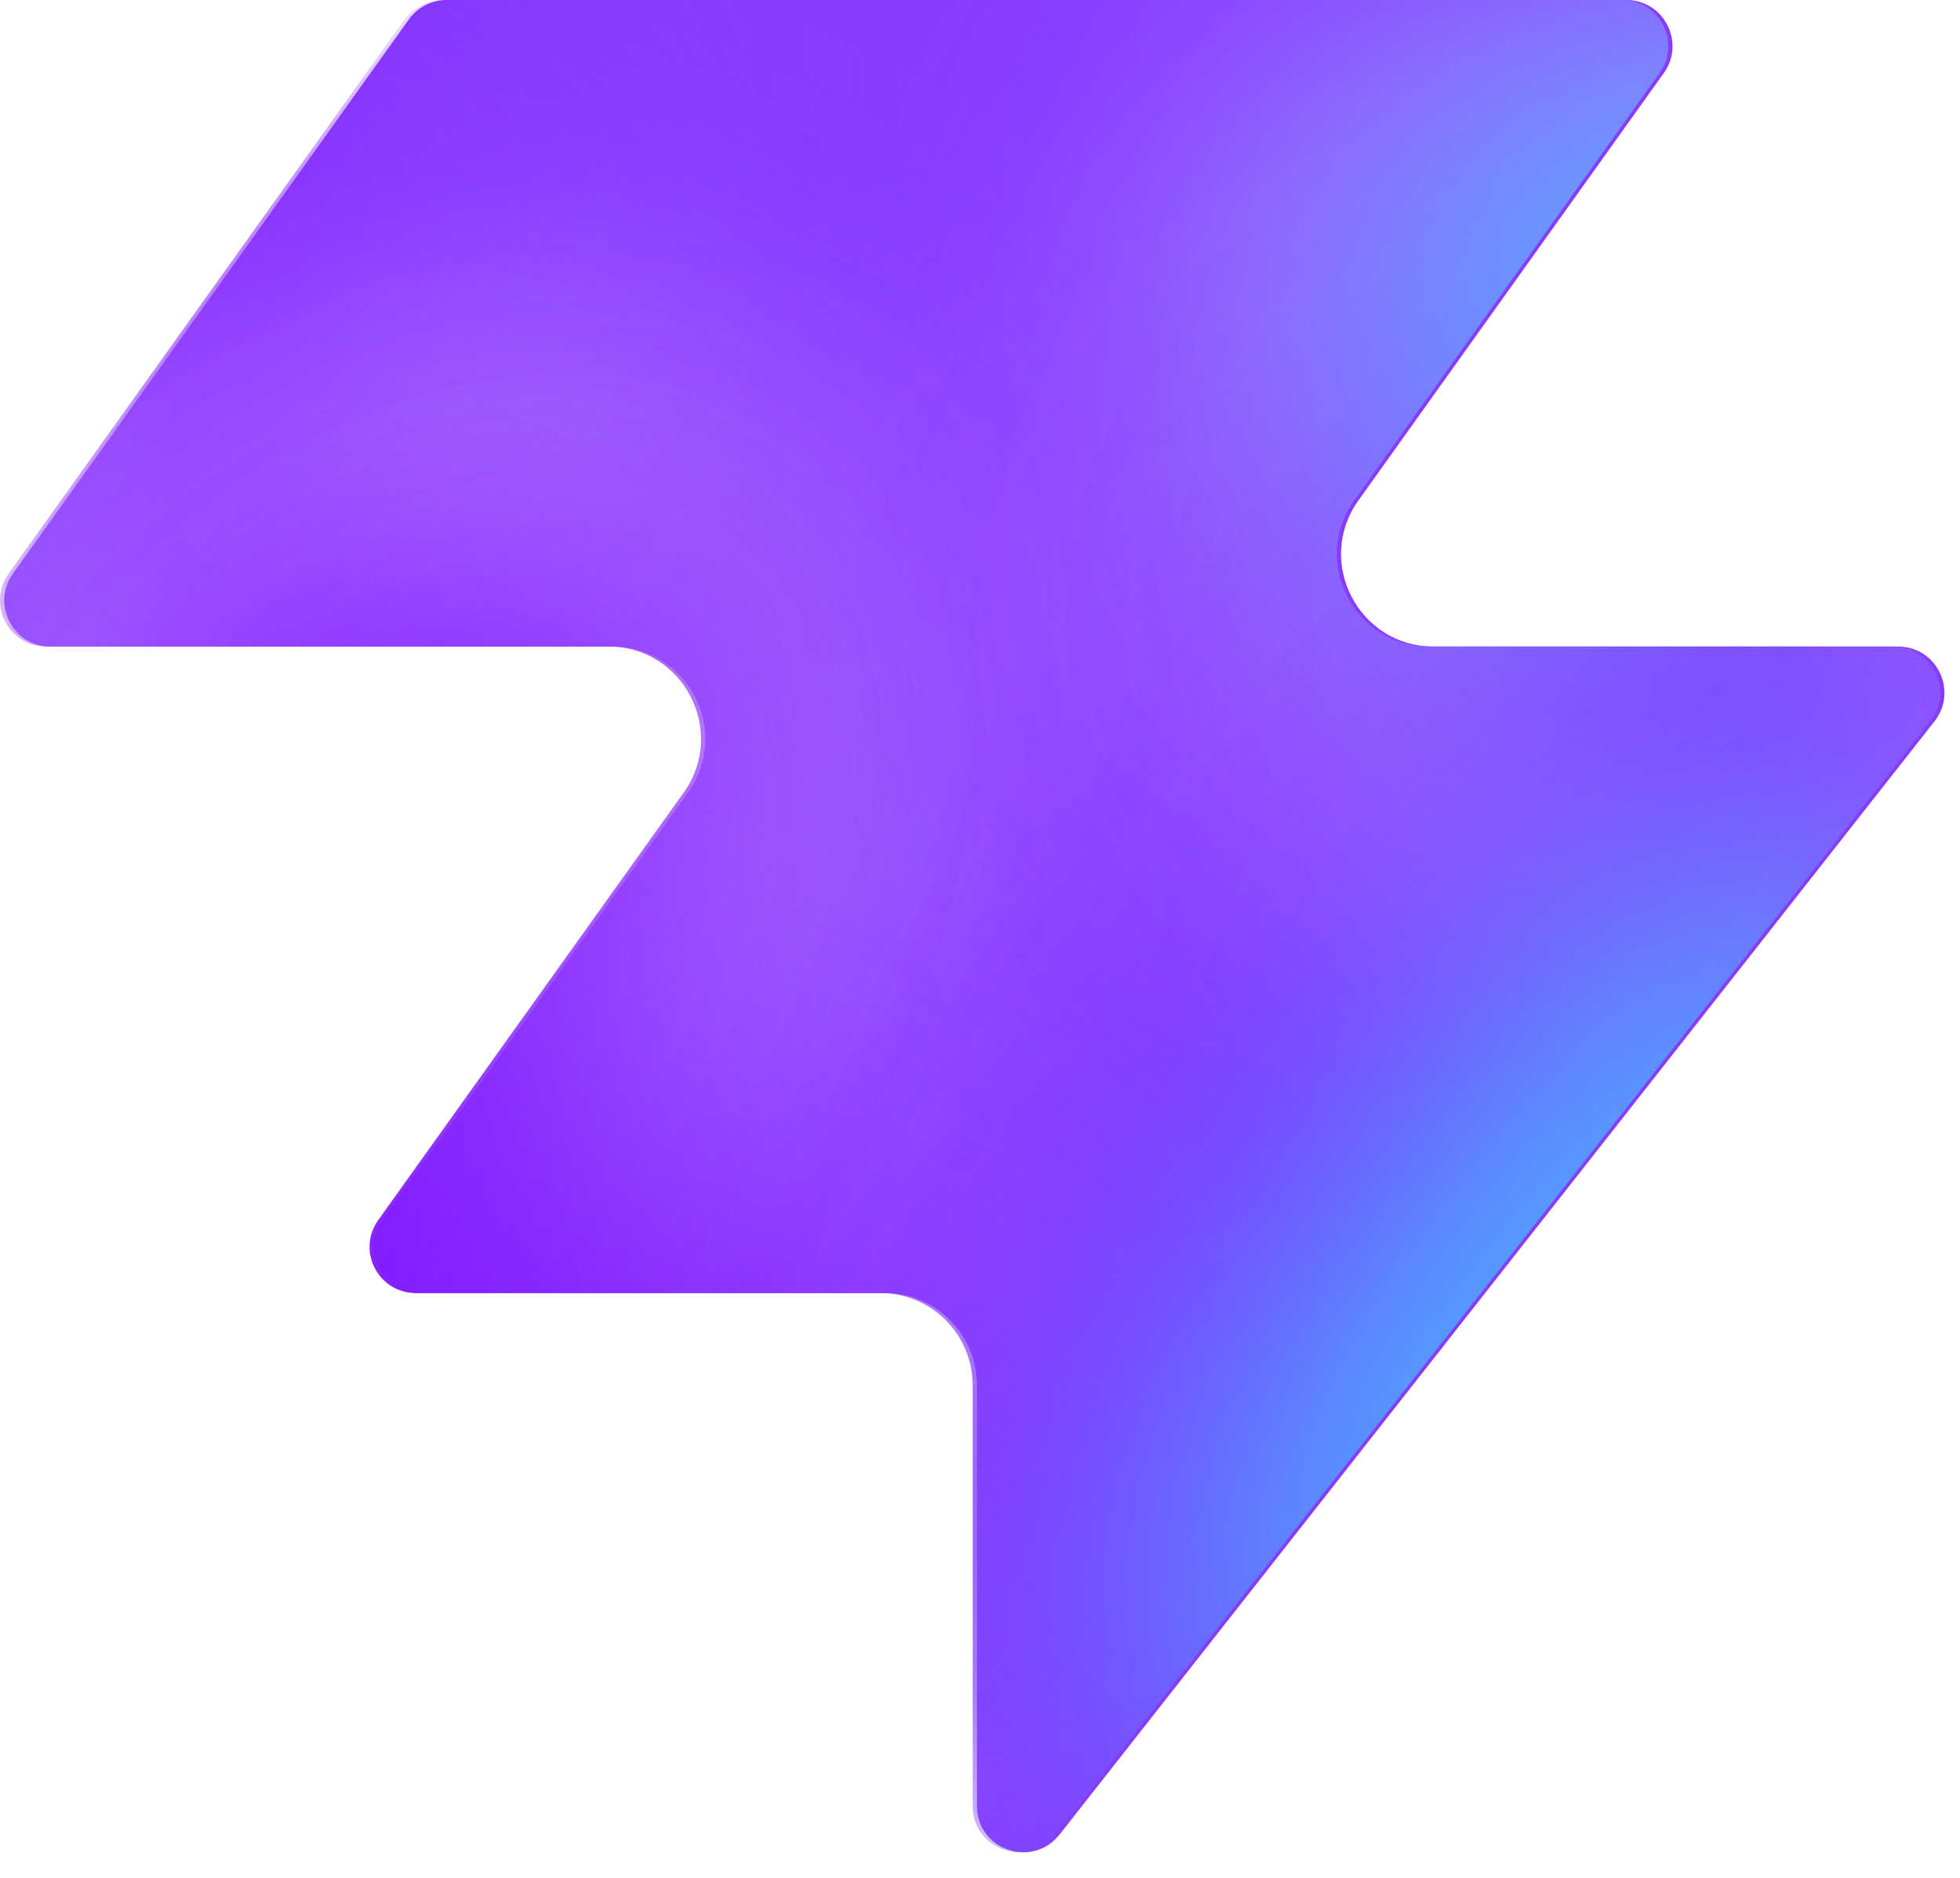
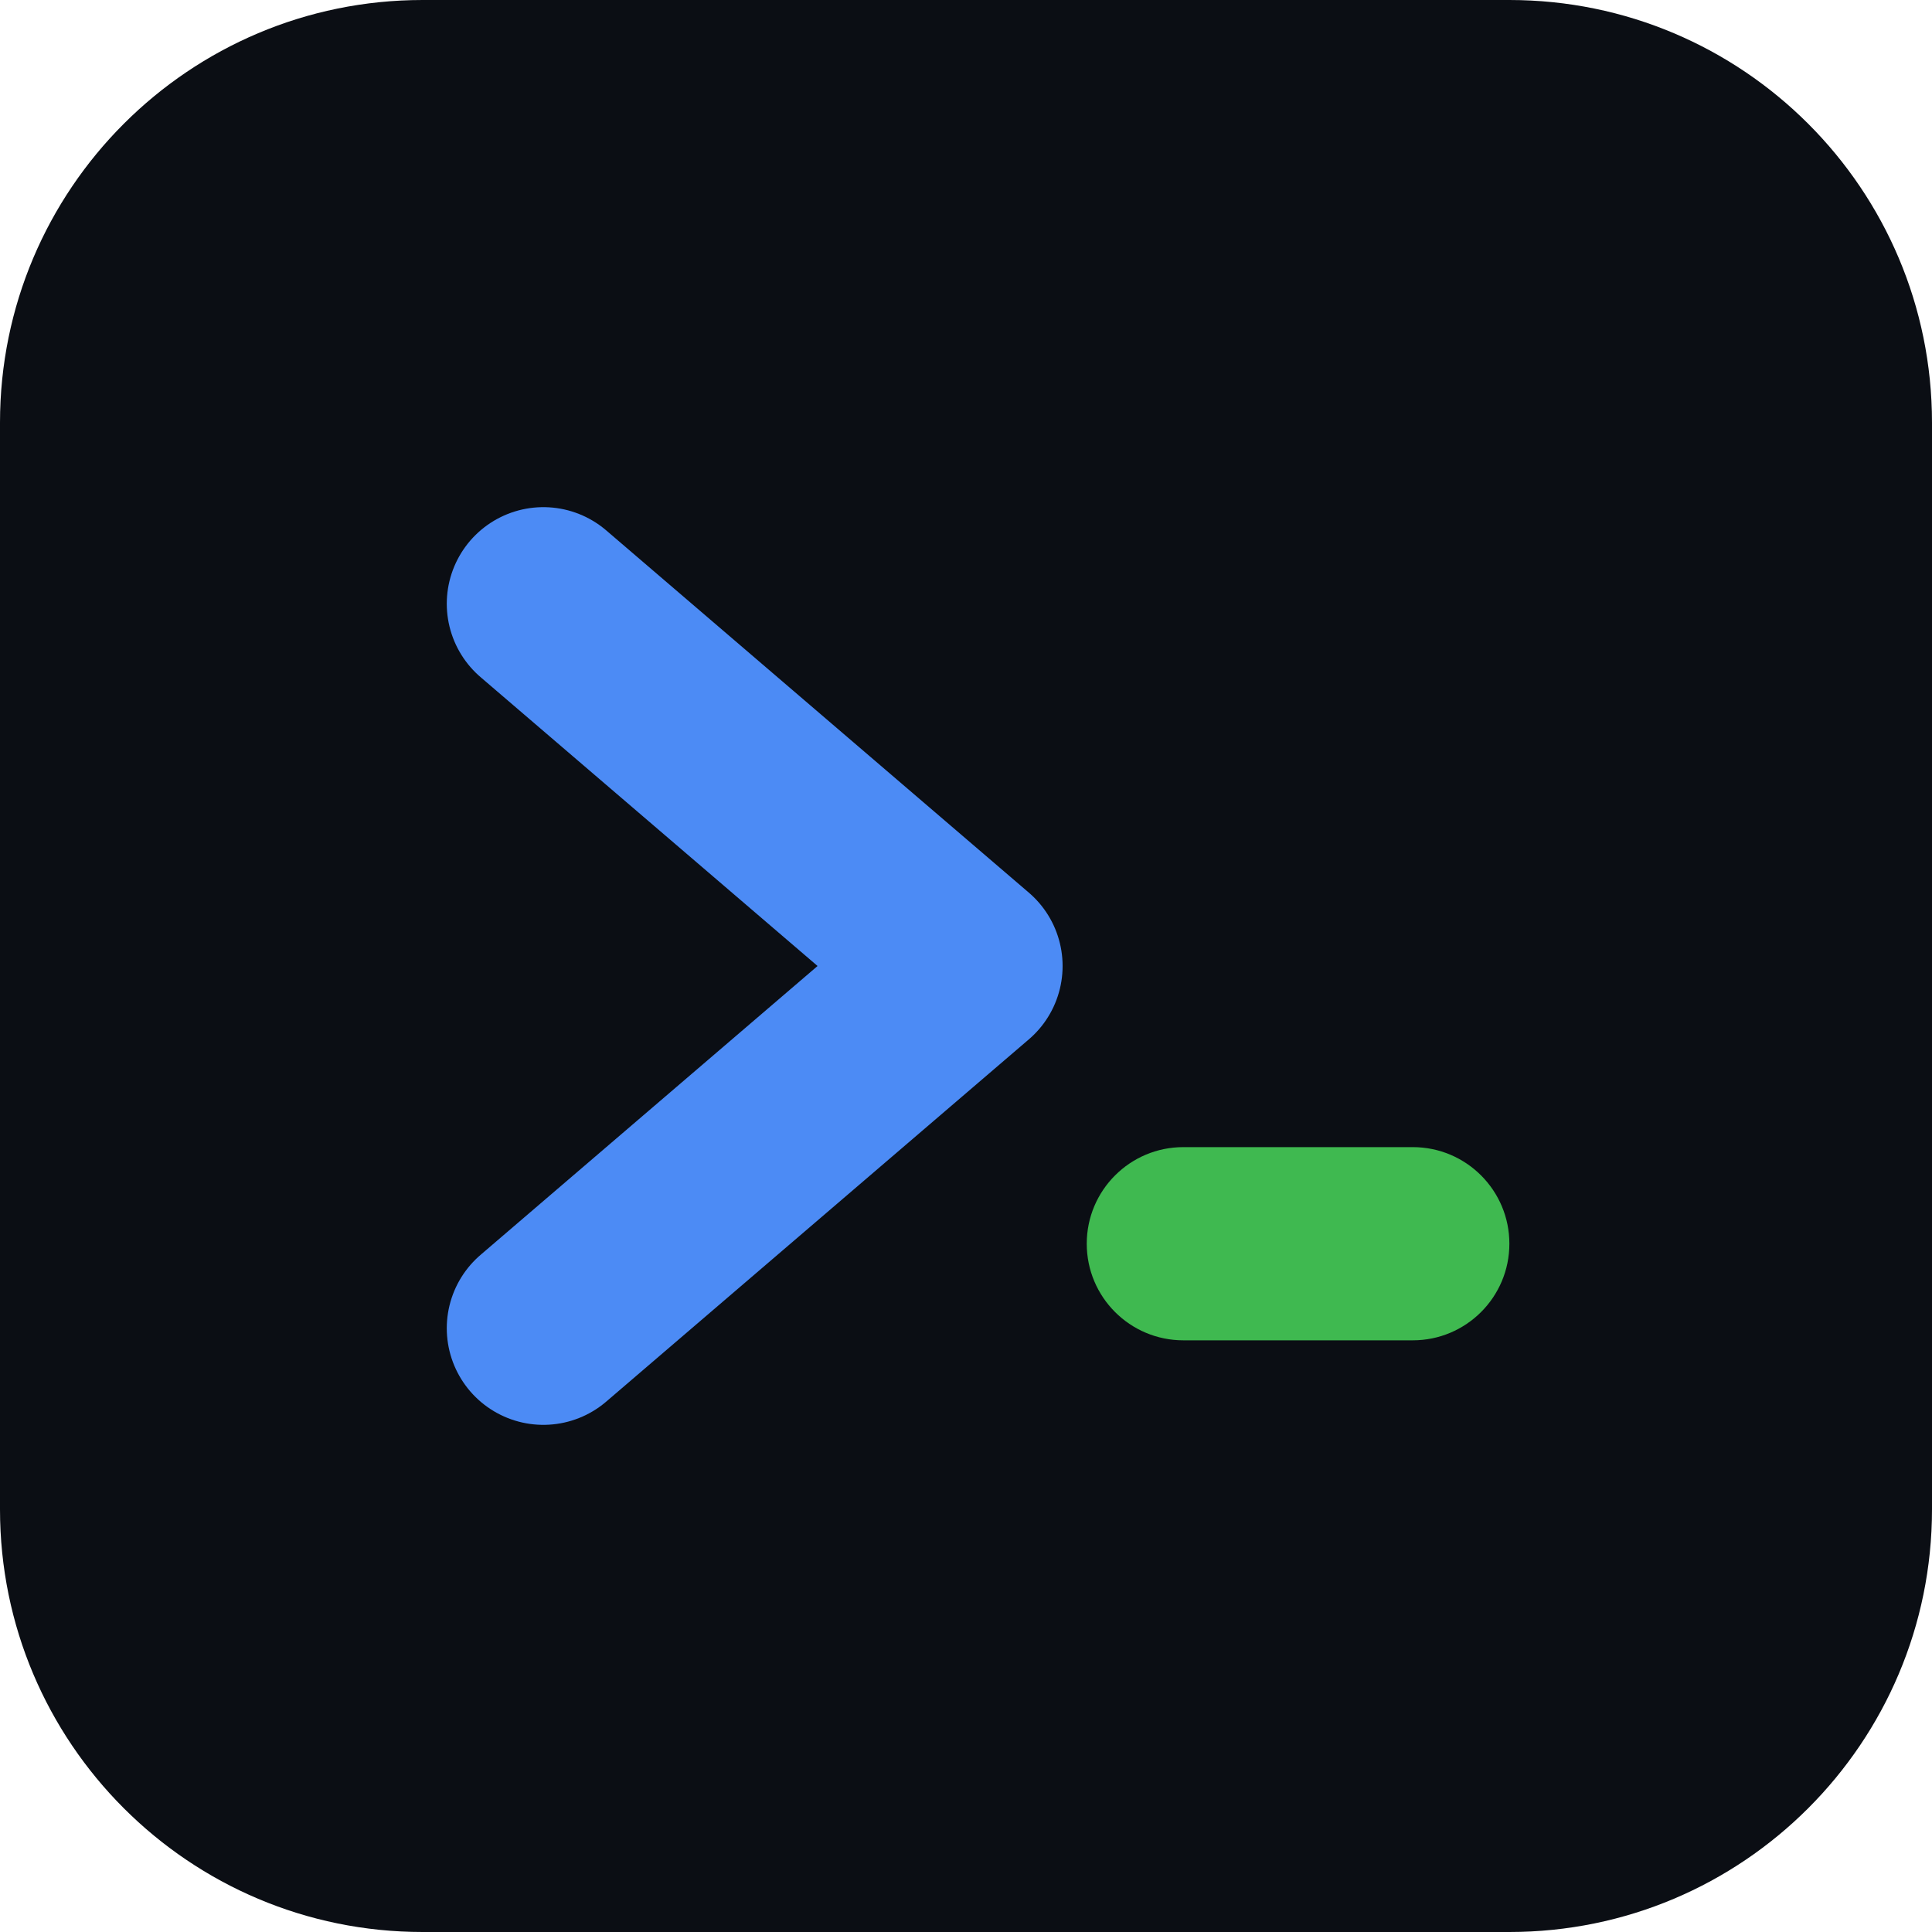
- <svg xmlns="http://www.w3.org/2000/svg" width="48" height="46" fill="none" viewBox="0 0 48 46">
-   <path fill="#863bff" d="M25.946 44.938c-.664.845-2.021.375-2.021-.698V33.937a2.26 2.26 0 0 0-2.262-2.262H10.287c-.92 0-1.456-1.04-.92-1.788l7.48-10.471c1.07-1.497 0-3.578-1.842-3.578H1.237c-.92 0-1.456-1.04-.92-1.788L10.013.474c.214-.297.556-.474.92-.474h28.894c.92 0 1.456 1.04.92 1.788l-7.48 10.471c-1.07 1.498 0 3.579 1.842 3.579h11.377c.943 0 1.473 1.088.89 1.83L25.947 44.94z" style="fill:#863bff;fill:color(display-p3 .525 .23 1);fill-opacity:1" />
-   <mask id="a" width="48" height="46" x="0" y="0" maskUnits="userSpaceOnUse" style="mask-type:alpha">
-     <path fill="#000" d="M25.842 44.938c-.664.844-2.021.375-2.021-.698V33.937a2.26 2.26 0 0 0-2.262-2.262H10.183c-.92 0-1.456-1.04-.92-1.788l7.48-10.471c1.07-1.498 0-3.579-1.842-3.579H1.133c-.92 0-1.456-1.04-.92-1.787L9.91.473c.214-.297.556-.474.92-.474h28.894c.92 0 1.456 1.04.92 1.788l-7.48 10.471c-1.07 1.498 0 3.578 1.842 3.578h11.377c.943 0 1.473 1.088.89 1.832L25.843 44.94z" style="fill:#000;fill-opacity:1" />
-   </mask>
-   <g mask="url(#a)">
-     <g filter="url(#b)">
-       <ellipse cx="5.508" cy="14.704" fill="#ede6ff" rx="5.508" ry="14.704" style="fill:#ede6ff;fill:color(display-p3 .927 .903 1);fill-opacity:1" transform="matrix(.00324 1 1 -.00324 -4.47 31.516)" />
-     </g>
-     <g filter="url(#c)">
-       <ellipse cx="10.399" cy="29.851" fill="#ede6ff" rx="10.399" ry="29.851" style="fill:#ede6ff;fill:color(display-p3 .927 .903 1);fill-opacity:1" transform="matrix(.00324 1 1 -.00324 -39.328 7.883)" />
-     </g>
-     <g filter="url(#d)">
-       <ellipse cx="5.508" cy="30.487" fill="#7e14ff" rx="5.508" ry="30.487" style="fill:#7e14ff;fill:color(display-p3 .492 .077 1);fill-opacity:1" transform="rotate(89.814 -25.913 -14.639)scale(1 -1)" />
-     </g>
-     <g filter="url(#e)">
-       <ellipse cx="5.508" cy="30.599" fill="#7e14ff" rx="5.508" ry="30.599" style="fill:#7e14ff;fill:color(display-p3 .492 .077 1);fill-opacity:1" transform="rotate(89.814 -32.644 -3.334)scale(1 -1)" />
-     </g>
-     <g filter="url(#f)">
-       <ellipse cx="5.508" cy="30.599" fill="#7e14ff" rx="5.508" ry="30.599" style="fill:#7e14ff;fill:color(display-p3 .492 .077 1);fill-opacity:1" transform="matrix(.00324 1 1 -.00324 -34.34 30.47)" />
-     </g>
-     <g filter="url(#g)">
-       <ellipse cx="14.072" cy="22.078" fill="#ede6ff" rx="14.072" ry="22.078" style="fill:#ede6ff;fill:color(display-p3 .927 .903 1);fill-opacity:1" transform="rotate(93.35 24.506 48.493)scale(-1 1)" />
-     </g>
-     <g filter="url(#h)">
-       <ellipse cx="3.47" cy="21.501" fill="#7e14ff" rx="3.47" ry="21.501" style="fill:#7e14ff;fill:color(display-p3 .492 .077 1);fill-opacity:1" transform="rotate(89.009 28.708 47.59)scale(-1 1)" />
-     </g>
-     <g filter="url(#i)">
-       <ellipse cx="3.47" cy="21.501" fill="#7e14ff" rx="3.47" ry="21.501" style="fill:#7e14ff;fill:color(display-p3 .492 .077 1);fill-opacity:1" transform="rotate(89.009 28.708 47.59)scale(-1 1)" />
-     </g>
-     <g filter="url(#j)">
-       <ellipse cx=".387" cy="8.972" fill="#7e14ff" rx="4.407" ry="29.108" style="fill:#7e14ff;fill:color(display-p3 .492 .077 1);fill-opacity:1" transform="rotate(39.51 .387 8.972)" />
-     </g>
-     <g filter="url(#k)">
-       <ellipse cx="47.523" cy="-6.092" fill="#7e14ff" rx="4.407" ry="29.108" style="fill:#7e14ff;fill:color(display-p3 .492 .077 1);fill-opacity:1" transform="rotate(37.892 47.523 -6.092)" />
-     </g>
-     <g filter="url(#l)">
-       <ellipse cx="41.412" cy="6.333" fill="#47bfff" rx="5.971" ry="9.665" style="fill:#47bfff;fill:color(display-p3 .28 .748 1);fill-opacity:1" transform="rotate(37.892 41.412 6.333)" />
-     </g>
-     <g filter="url(#m)">
-       <ellipse cx="-1.879" cy="38.332" fill="#7e14ff" rx="4.407" ry="29.108" style="fill:#7e14ff;fill:color(display-p3 .492 .077 1);fill-opacity:1" transform="rotate(37.892 -1.88 38.332)" />
-     </g>
-     <g filter="url(#n)">
-       <ellipse cx="-1.879" cy="38.332" fill="#7e14ff" rx="4.407" ry="29.108" style="fill:#7e14ff;fill:color(display-p3 .492 .077 1);fill-opacity:1" transform="rotate(37.892 -1.88 38.332)" />
-     </g>
-     <g filter="url(#o)">
-       <ellipse cx="35.651" cy="29.907" fill="#7e14ff" rx="4.407" ry="29.108" style="fill:#7e14ff;fill:color(display-p3 .492 .077 1);fill-opacity:1" transform="rotate(37.892 35.651 29.907)" />
-     </g>
-     <g filter="url(#p)">
-       <ellipse cx="38.418" cy="32.4" fill="#47bfff" rx="5.971" ry="15.297" style="fill:#47bfff;fill:color(display-p3 .28 .748 1);fill-opacity:1" transform="rotate(37.892 38.418 32.4)" />
-     </g>
-   </g>
-   <defs>
-     <filter id="b" width="60.045" height="41.654" x="-19.77" y="16.149" color-interpolation-filters="sRGB" filterUnits="userSpaceOnUse">
-       <feFlood flood-opacity="0" result="BackgroundImageFix" />
-       <feBlend in="SourceGraphic" in2="BackgroundImageFix" result="shape" />
-       <feGaussianBlur result="effect1_foregroundBlur_2002_17158" stdDeviation="7.659" />
-     </filter>
-     <filter id="c" width="90.34" height="51.437" x="-54.613" y="-7.533" color-interpolation-filters="sRGB" filterUnits="userSpaceOnUse">
-       <feFlood flood-opacity="0" result="BackgroundImageFix" />
-       <feBlend in="SourceGraphic" in2="BackgroundImageFix" result="shape" />
-       <feGaussianBlur result="effect1_foregroundBlur_2002_17158" stdDeviation="7.659" />
-     </filter>
-     <filter id="d" width="79.355" height="29.4" x="-49.64" y="2.03" color-interpolation-filters="sRGB" filterUnits="userSpaceOnUse">
-       <feFlood flood-opacity="0" result="BackgroundImageFix" />
-       <feBlend in="SourceGraphic" in2="BackgroundImageFix" result="shape" />
-       <feGaussianBlur result="effect1_foregroundBlur_2002_17158" stdDeviation="4.596" />
-     </filter>
-     <filter id="e" width="79.579" height="29.4" x="-45.045" y="20.029" color-interpolation-filters="sRGB" filterUnits="userSpaceOnUse">
-       <feFlood flood-opacity="0" result="BackgroundImageFix" />
-       <feBlend in="SourceGraphic" in2="BackgroundImageFix" result="shape" />
-       <feGaussianBlur result="effect1_foregroundBlur_2002_17158" stdDeviation="4.596" />
-     </filter>
-     <filter id="f" width="79.579" height="29.4" x="-43.513" y="21.178" color-interpolation-filters="sRGB" filterUnits="userSpaceOnUse">
-       <feFlood flood-opacity="0" result="BackgroundImageFix" />
-       <feBlend in="SourceGraphic" in2="BackgroundImageFix" result="shape" />
-       <feGaussianBlur result="effect1_foregroundBlur_2002_17158" stdDeviation="4.596" />
-     </filter>
-     <filter id="g" width="74.749" height="58.852" x="15.756" y="-17.901" color-interpolation-filters="sRGB" filterUnits="userSpaceOnUse">
-       <feFlood flood-opacity="0" result="BackgroundImageFix" />
-       <feBlend in="SourceGraphic" in2="BackgroundImageFix" result="shape" />
-       <feGaussianBlur result="effect1_foregroundBlur_2002_17158" stdDeviation="7.659" />
-     </filter>
-     <filter id="h" width="61.377" height="25.362" x="23.548" y="2.284" color-interpolation-filters="sRGB" filterUnits="userSpaceOnUse">
-       <feFlood flood-opacity="0" result="BackgroundImageFix" />
-       <feBlend in="SourceGraphic" in2="BackgroundImageFix" result="shape" />
-       <feGaussianBlur result="effect1_foregroundBlur_2002_17158" stdDeviation="4.596" />
-     </filter>
-     <filter id="i" width="61.377" height="25.362" x="23.548" y="2.284" color-interpolation-filters="sRGB" filterUnits="userSpaceOnUse">
-       <feFlood flood-opacity="0" result="BackgroundImageFix" />
-       <feBlend in="SourceGraphic" in2="BackgroundImageFix" result="shape" />
-       <feGaussianBlur result="effect1_foregroundBlur_2002_17158" stdDeviation="4.596" />
-     </filter>
-     <filter id="j" width="56.045" height="63.649" x="-27.636" y="-22.853" color-interpolation-filters="sRGB" filterUnits="userSpaceOnUse">
-       <feFlood flood-opacity="0" result="BackgroundImageFix" />
-       <feBlend in="SourceGraphic" in2="BackgroundImageFix" result="shape" />
-       <feGaussianBlur result="effect1_foregroundBlur_2002_17158" stdDeviation="4.596" />
-     </filter>
-     <filter id="k" width="54.814" height="64.646" x="20.116" y="-38.415" color-interpolation-filters="sRGB" filterUnits="userSpaceOnUse">
-       <feFlood flood-opacity="0" result="BackgroundImageFix" />
-       <feBlend in="SourceGraphic" in2="BackgroundImageFix" result="shape" />
-       <feGaussianBlur result="effect1_foregroundBlur_2002_17158" stdDeviation="4.596" />
-     </filter>
-     <filter id="l" width="33.541" height="35.313" x="24.641" y="-11.323" color-interpolation-filters="sRGB" filterUnits="userSpaceOnUse">
-       <feFlood flood-opacity="0" result="BackgroundImageFix" />
-       <feBlend in="SourceGraphic" in2="BackgroundImageFix" result="shape" />
-       <feGaussianBlur result="effect1_foregroundBlur_2002_17158" stdDeviation="4.596" />
-     </filter>
-     <filter id="m" width="54.814" height="64.646" x="-29.286" y="6.009" color-interpolation-filters="sRGB" filterUnits="userSpaceOnUse">
-       <feFlood flood-opacity="0" result="BackgroundImageFix" />
-       <feBlend in="SourceGraphic" in2="BackgroundImageFix" result="shape" />
-       <feGaussianBlur result="effect1_foregroundBlur_2002_17158" stdDeviation="4.596" />
-     </filter>
-     <filter id="n" width="54.814" height="64.646" x="-29.286" y="6.009" color-interpolation-filters="sRGB" filterUnits="userSpaceOnUse">
-       <feFlood flood-opacity="0" result="BackgroundImageFix" />
-       <feBlend in="SourceGraphic" in2="BackgroundImageFix" result="shape" />
-       <feGaussianBlur result="effect1_foregroundBlur_2002_17158" stdDeviation="4.596" />
-     </filter>
-     <filter id="o" width="54.814" height="64.646" x="8.244" y="-2.416" color-interpolation-filters="sRGB" filterUnits="userSpaceOnUse">
-       <feFlood flood-opacity="0" result="BackgroundImageFix" />
-       <feBlend in="SourceGraphic" in2="BackgroundImageFix" result="shape" />
-       <feGaussianBlur result="effect1_foregroundBlur_2002_17158" stdDeviation="4.596" />
-     </filter>
-     <filter id="p" width="39.409" height="43.623" x="18.713" y="10.588" color-interpolation-filters="sRGB" filterUnits="userSpaceOnUse">
-       <feFlood flood-opacity="0" result="BackgroundImageFix" />
-       <feBlend in="SourceGraphic" in2="BackgroundImageFix" result="shape" />
-       <feGaussianBlur result="effect1_foregroundBlur_2002_17158" stdDeviation="4.596" />
-     </filter>
-   </defs>
+ <svg xmlns="http://www.w3.org/2000/svg" viewBox="0 0 32 32">
+   <rect width="32" height="32" rx="7" fill="#0b0e14" />
+   <path d="M9 10 L16 16 L9 22" stroke="#4c8bf5" stroke-width="3.2" stroke-linecap="round" stroke-linejoin="round" fill="none" />
+   <rect x="18" y="19" width="7" height="3.2" rx="1.6" fill="#3fb950" />
</svg>
